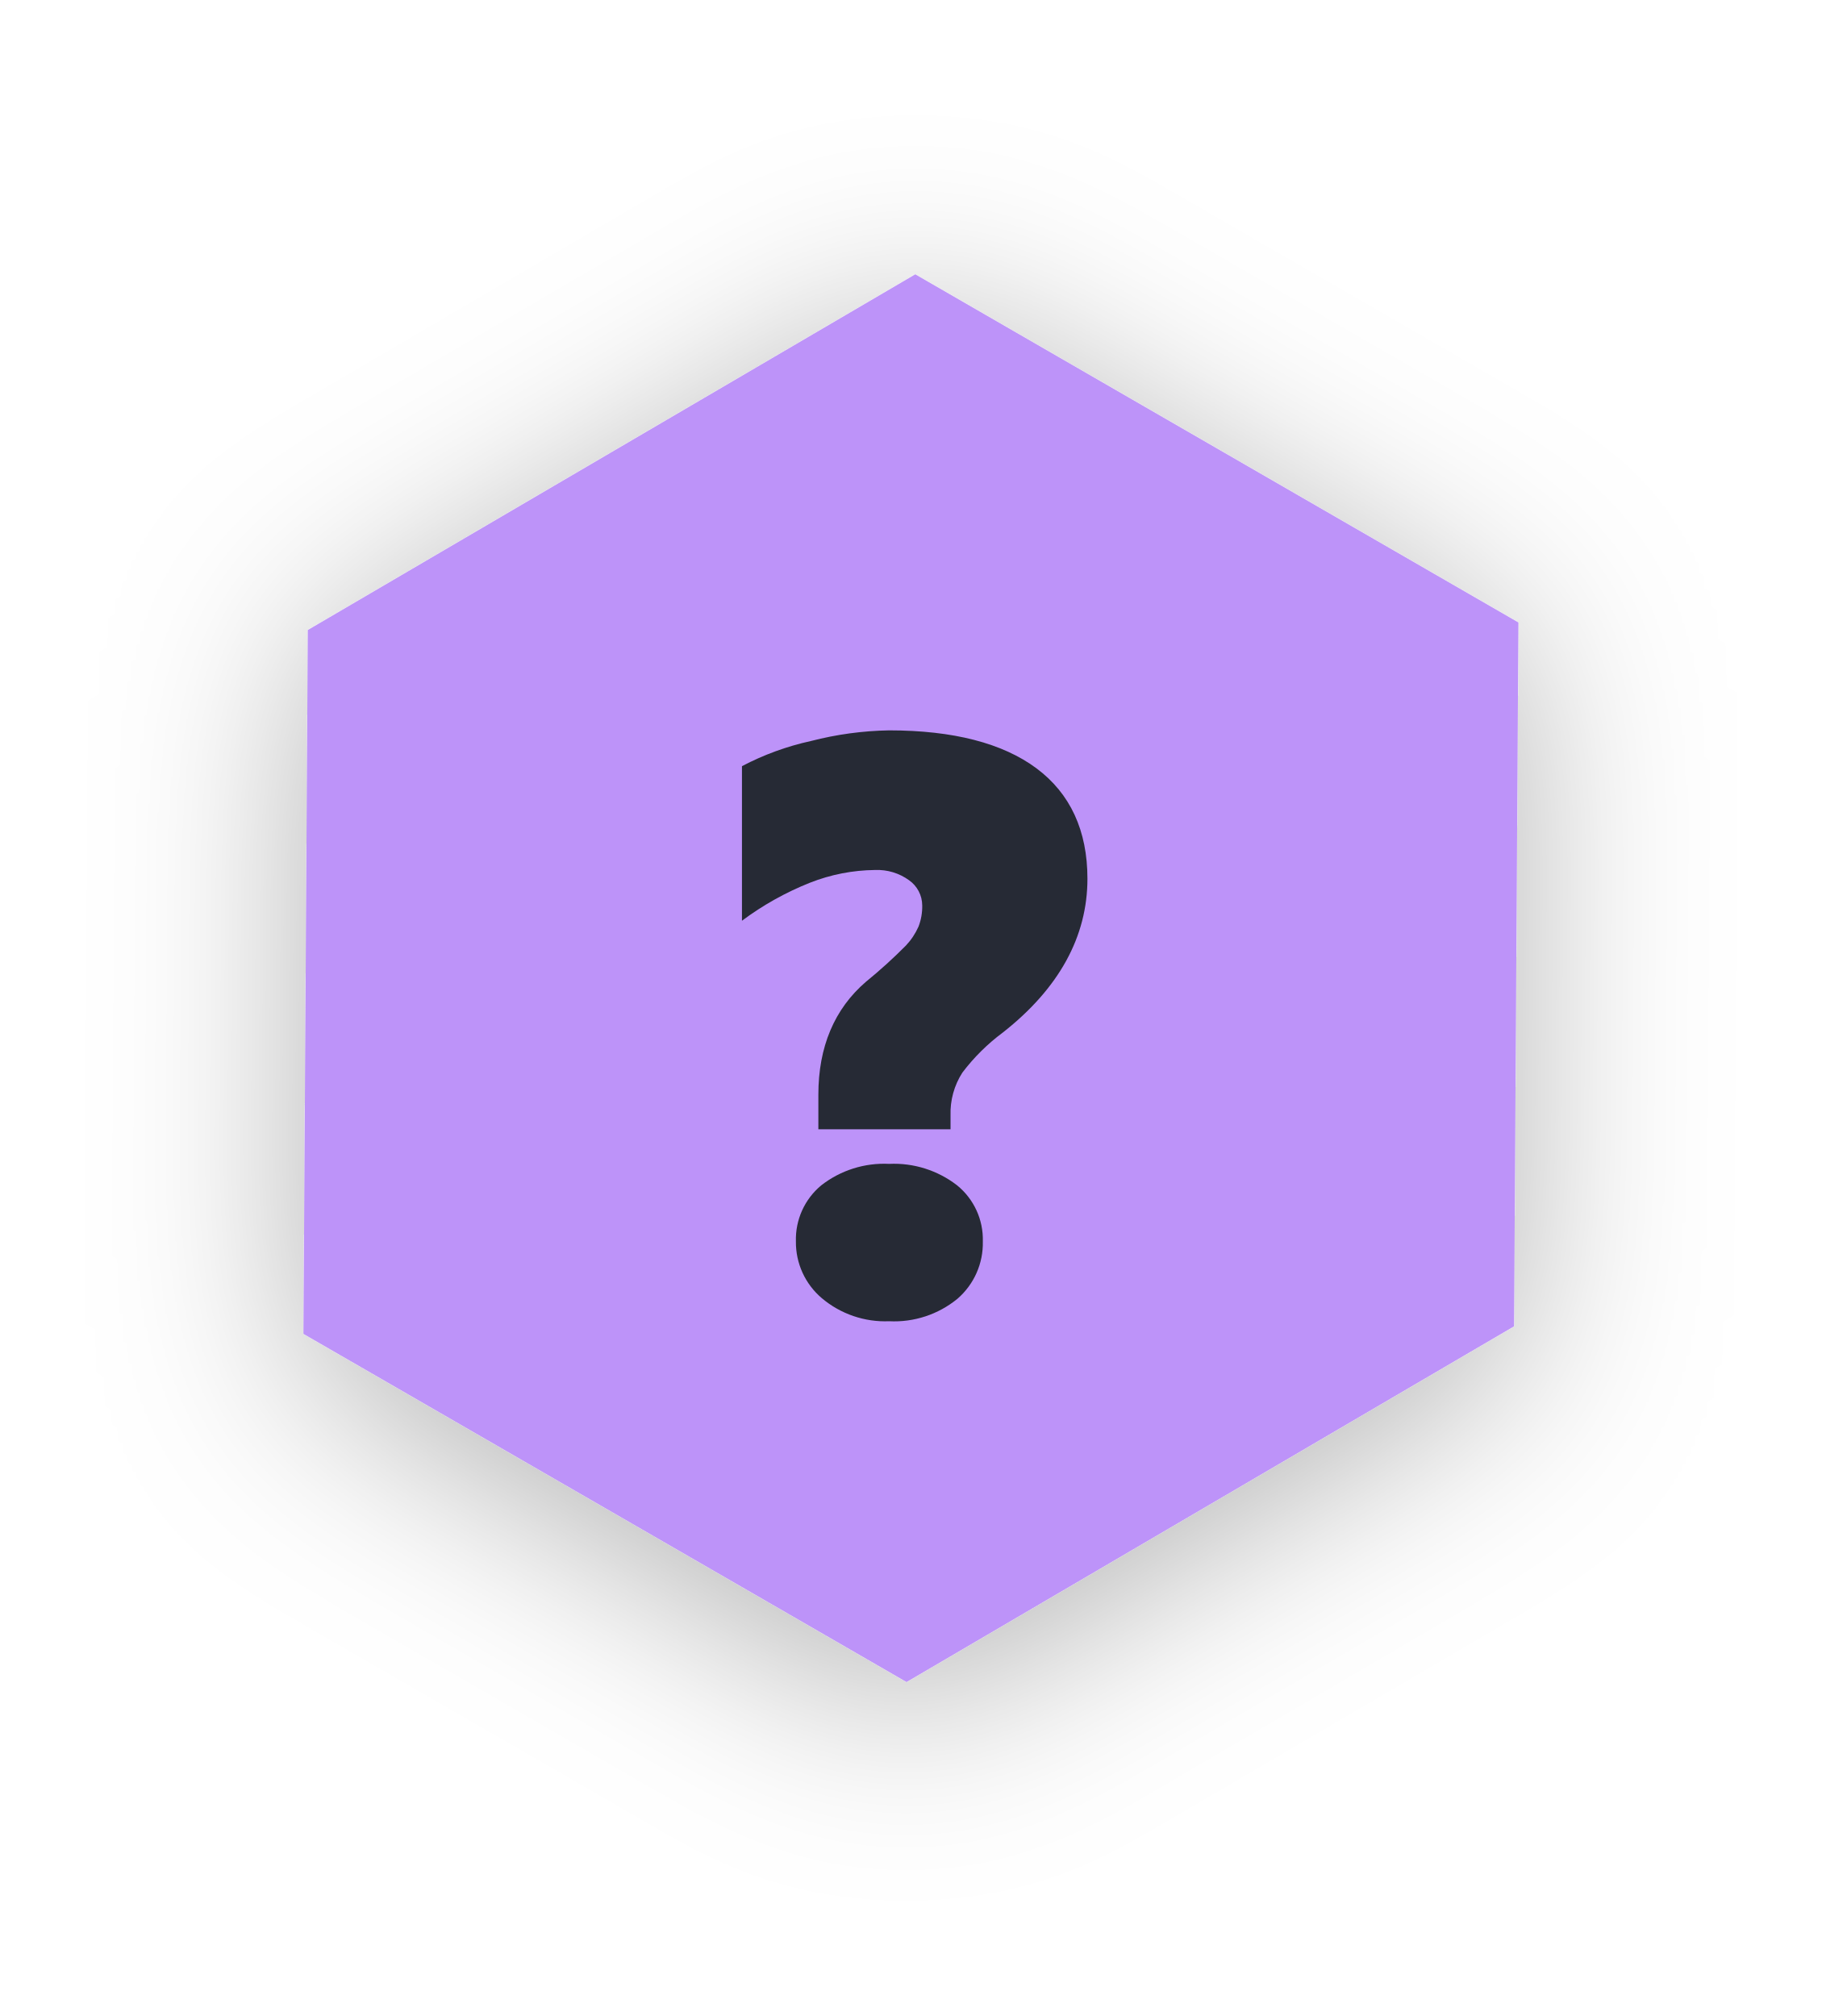
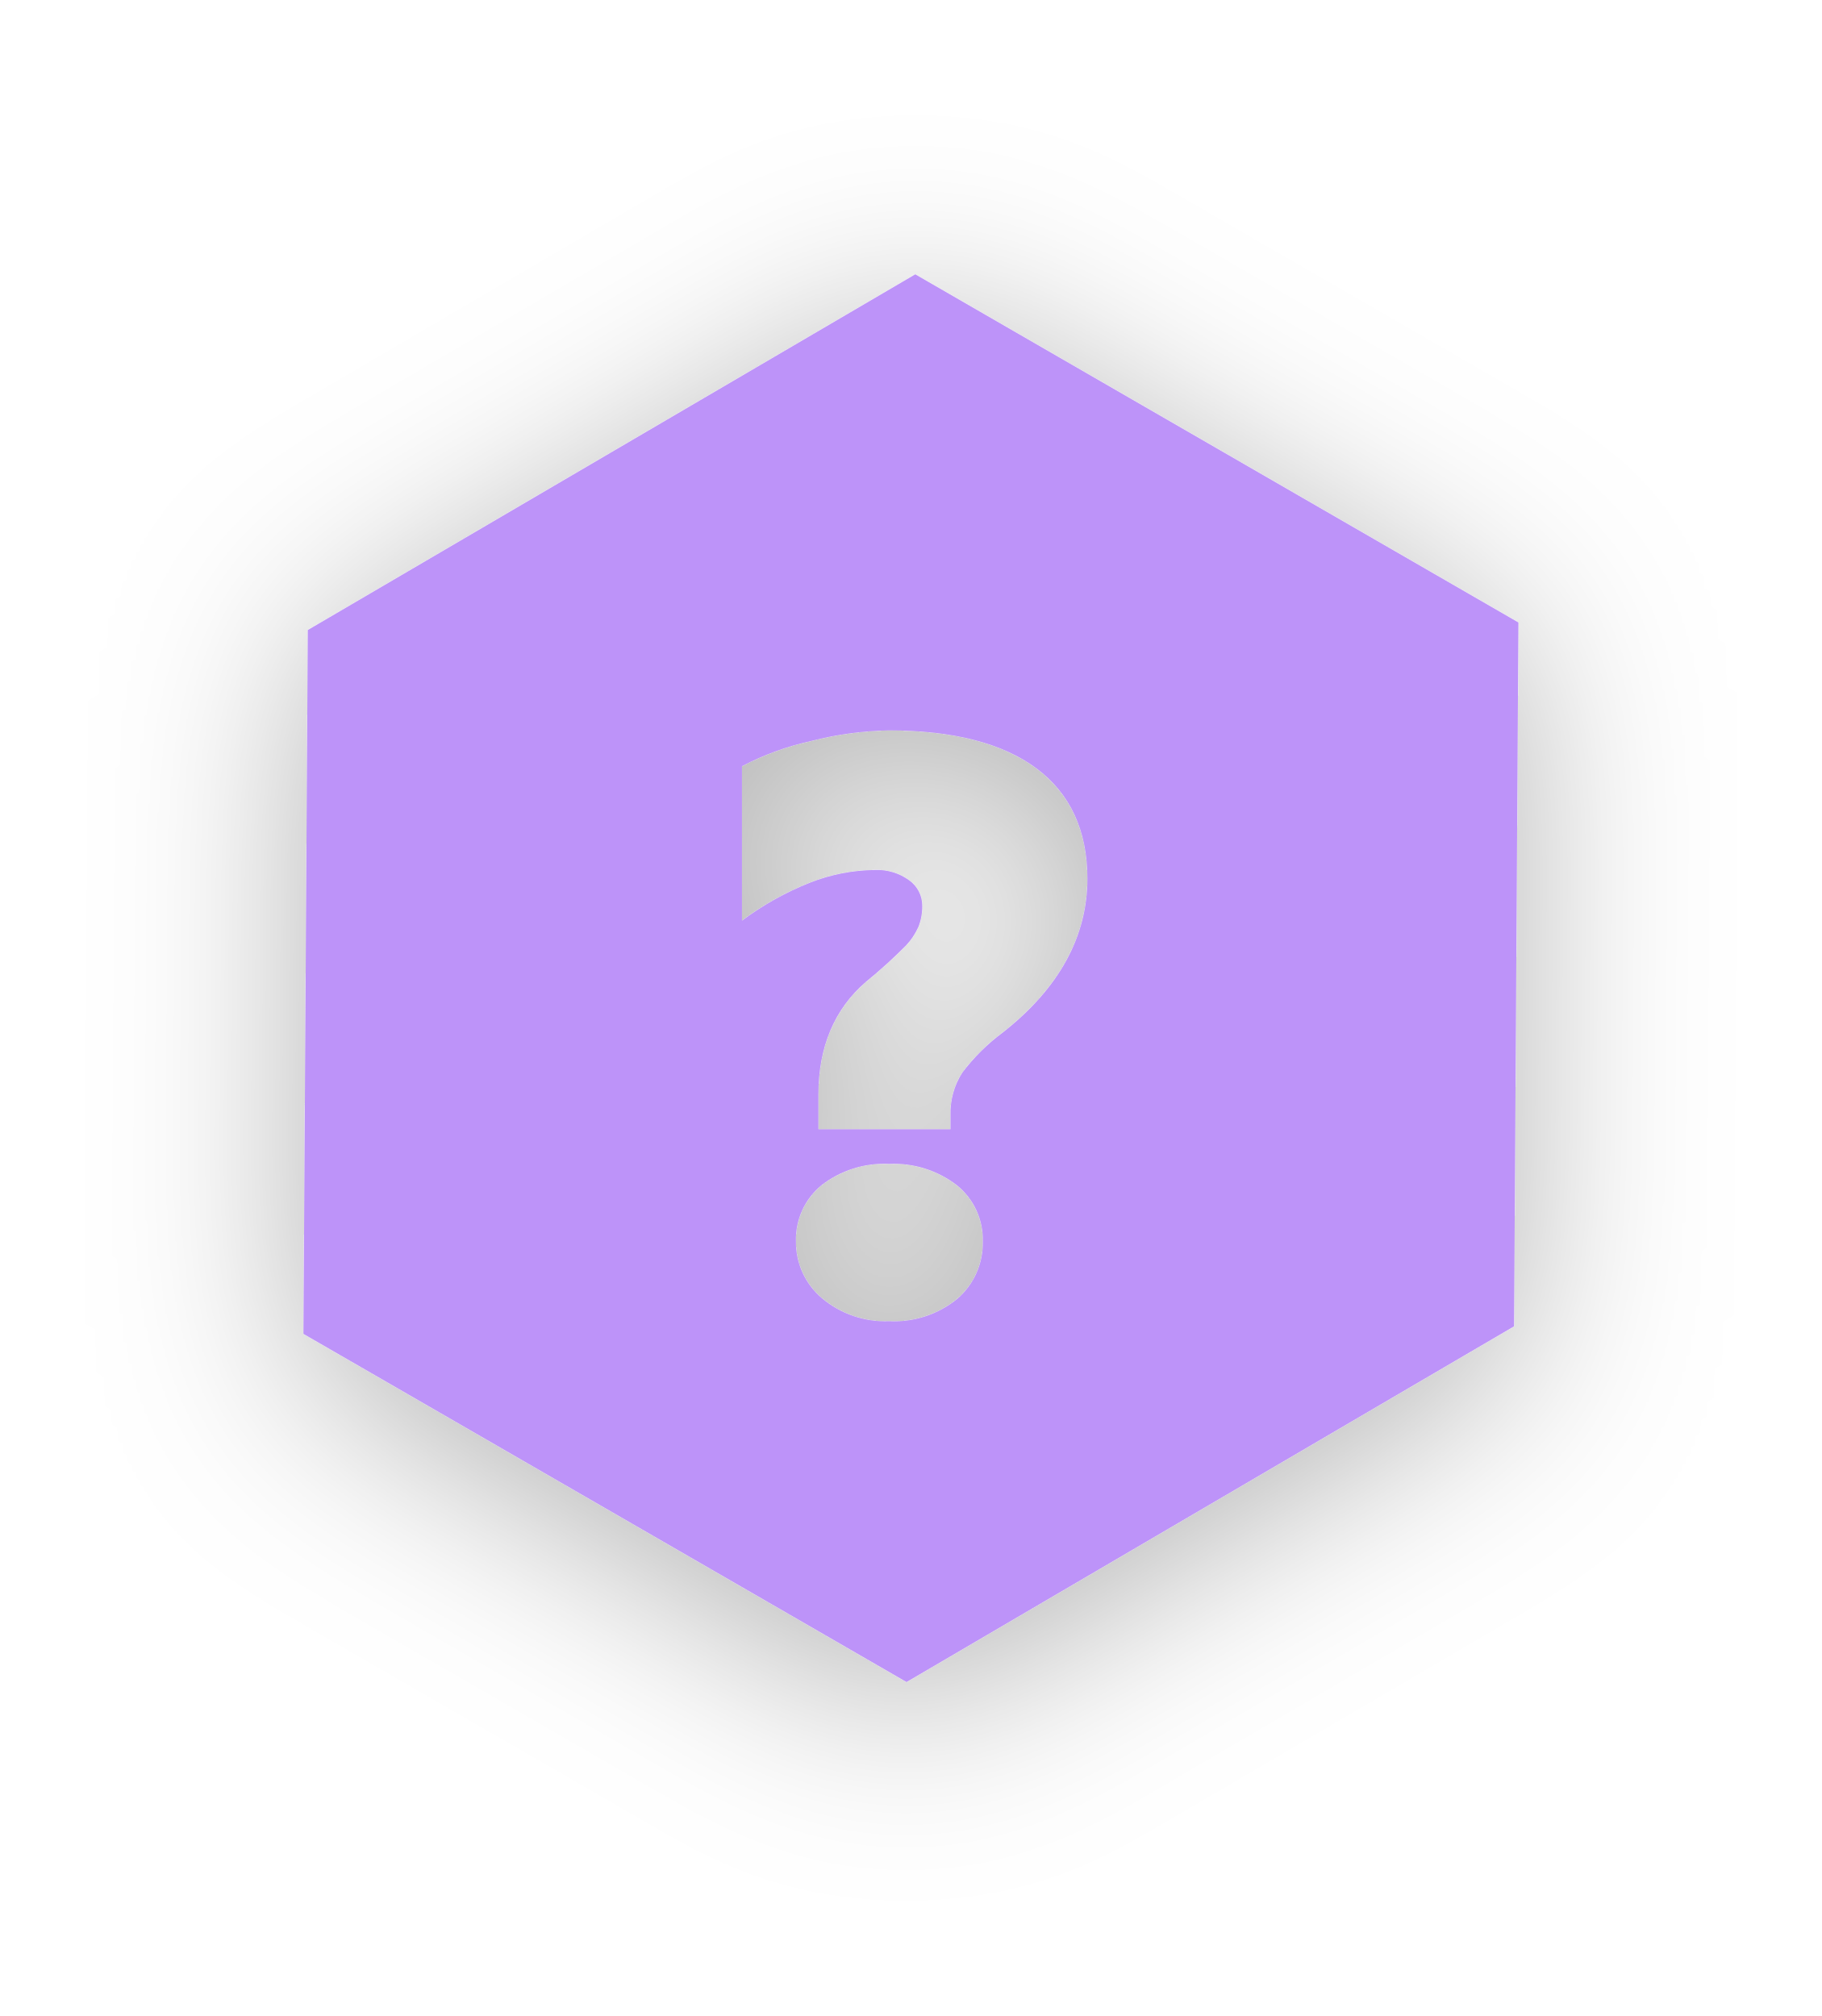
<svg xmlns="http://www.w3.org/2000/svg" width="183.125" height="202.678" viewBox="0 0 183.125 202.678">
  <defs>
    <filter id="a" x="0" y="0" width="183.125" height="202.678" filterUnits="userSpaceOnUse">
      <feOffset dy="3" input="SourceAlpha" />
      <feGaussianBlur stdDeviation="10" result="b" />
      <feFlood flood-opacity="0.302" />
      <feComposite operator="in" in2="b" />
      <feComposite in="SourceGraphic" />
    </filter>
-     <style>
-       g {
-         fill: #bd93f9;
-         transition: 0.2s;
-         transform-origin: 50% 50%;
-       }
- 
-       g:hover {
-         fill: #8be9fd;
-         transform: scale(1.1);
-         transition: 0.2s;
-       }
-     </style>
  </defs>
  <g transform="matrix(1, 0, 0, 1, 0, 0)" filter="url(#a)">
-     <a href="/how-to-play" target="_parent">
-       <rect x="64.851" y="67.647" width="52.739" height="72.132" style="fill: rgb(40, 42, 54);" />
-       <path d="M90.932,159.021l-60.621-35L30.75,53.26,91.811,17.5l60.622,35-.439,70.761L90.932,159.021Zm-1.747-52.092a10.268,10.268,0,0,0-6.823,2.156,7.054,7.054,0,0,0-2.551,5.636,7.367,7.367,0,0,0,2.61,5.715,9.861,9.861,0,0,0,6.763,2.314,10.03,10.03,0,0,0,6.862-2.255A7.39,7.39,0,0,0,98.6,114.72a7.01,7.01,0,0,0-2.591-5.636A10.362,10.362,0,0,0,89.186,106.929ZM87.762,77.385a5.445,5.445,0,0,1,3.421,1.028,3.114,3.114,0,0,1,1.325,2.532,5.6,5.6,0,0,1-.375,2.136,6.812,6.812,0,0,1-1.266,1.9,51.1,51.1,0,0,1-4.014,3.639c-3.175,2.729-4.785,6.548-4.785,11.352v3.48H95.355v-1.384a7.509,7.509,0,0,1,1.187-4.311,20.222,20.222,0,0,1,4.073-4.035c5.642-4.435,8.5-9.638,8.5-15.464,0-4.829-1.723-8.562-5.122-11.094s-8.382-3.817-14.811-3.817a33.59,33.59,0,0,0-7.851,1.068,27.566,27.566,0,0,0-6.942,2.531V82.487a29.874,29.874,0,0,1,6.843-3.826A18.319,18.319,0,0,1,87.762,77.385Z" transform="translate(0.19 10.08)" id="help" stroke="rgba(0,0,0,0)" stroke-width="1" />
-     </a>
+     <path d="M90.932,159.021l-60.621-35L30.75,53.26,91.811,17.5l60.622,35-.439,70.761L90.932,159.021Zm-1.747-52.092a10.268,10.268,0,0,0-6.823,2.156,7.054,7.054,0,0,0-2.551,5.636,7.367,7.367,0,0,0,2.61,5.715,9.861,9.861,0,0,0,6.763,2.314,10.03,10.03,0,0,0,6.862-2.255A7.39,7.39,0,0,0,98.6,114.72a7.01,7.01,0,0,0-2.591-5.636A10.362,10.362,0,0,0,89.186,106.929ZM87.762,77.385a5.445,5.445,0,0,1,3.421,1.028,3.114,3.114,0,0,1,1.325,2.532,5.6,5.6,0,0,1-.375,2.136,6.812,6.812,0,0,1-1.266,1.9,51.1,51.1,0,0,1-4.014,3.639c-3.175,2.729-4.785,6.548-4.785,11.352v3.48H95.355v-1.384a7.509,7.509,0,0,1,1.187-4.311,20.222,20.222,0,0,1,4.073-4.035c5.642-4.435,8.5-9.638,8.5-15.464,0-4.829-1.723-8.562-5.122-11.094s-8.382-3.817-14.811-3.817a33.59,33.59,0,0,0-7.851,1.068,27.566,27.566,0,0,0-6.942,2.531V82.487a29.874,29.874,0,0,1,6.843-3.826A18.319,18.319,0,0,1,87.762,77.385Z" transform="translate(0.19 10.08)" id="help" stroke="rgba(0,0,0,0)" stroke-width="1" style="fill: rgb(189, 147, 249);" />
  </g>
</svg>
